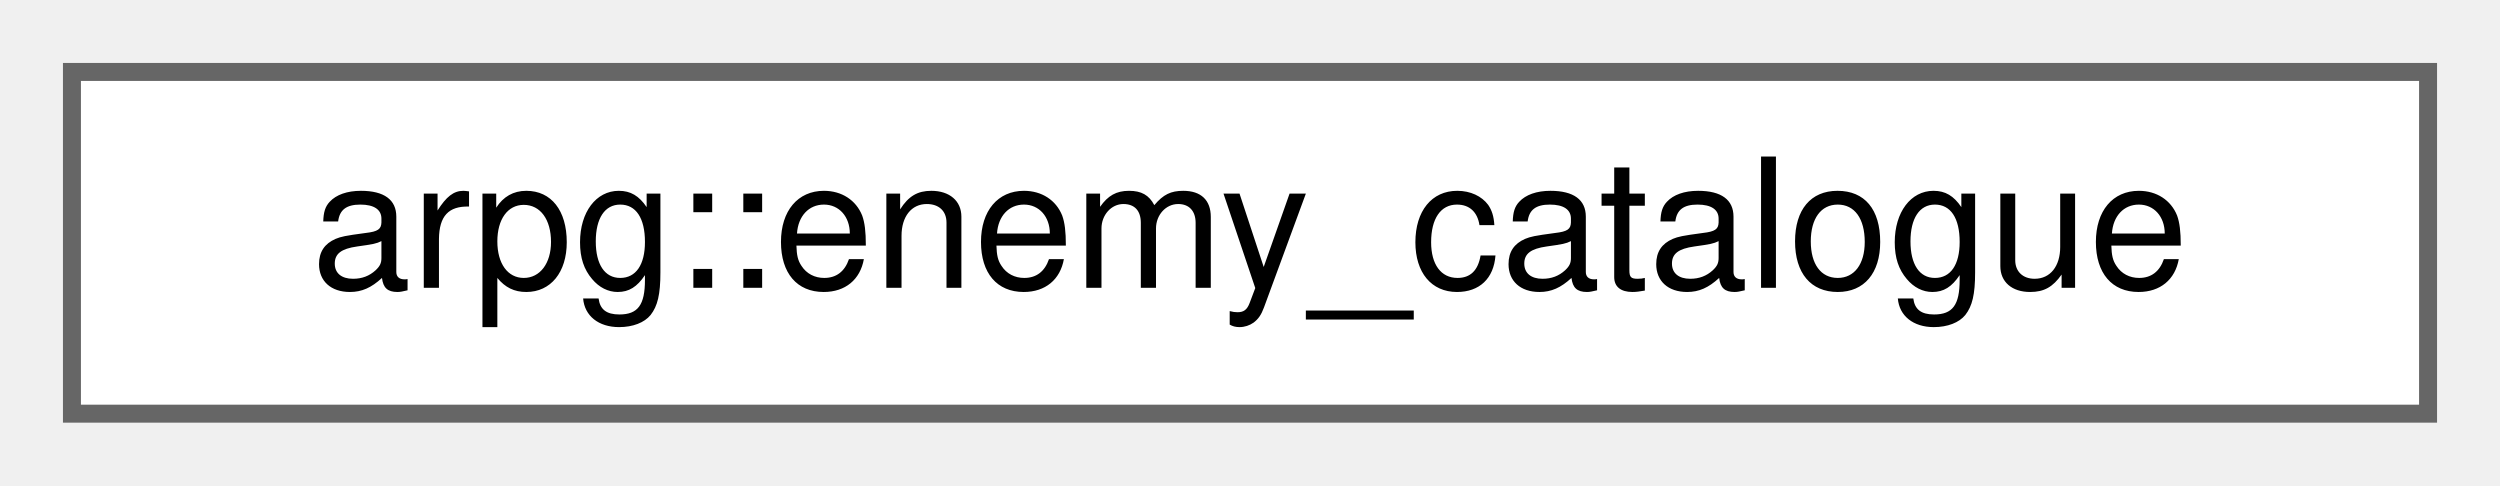
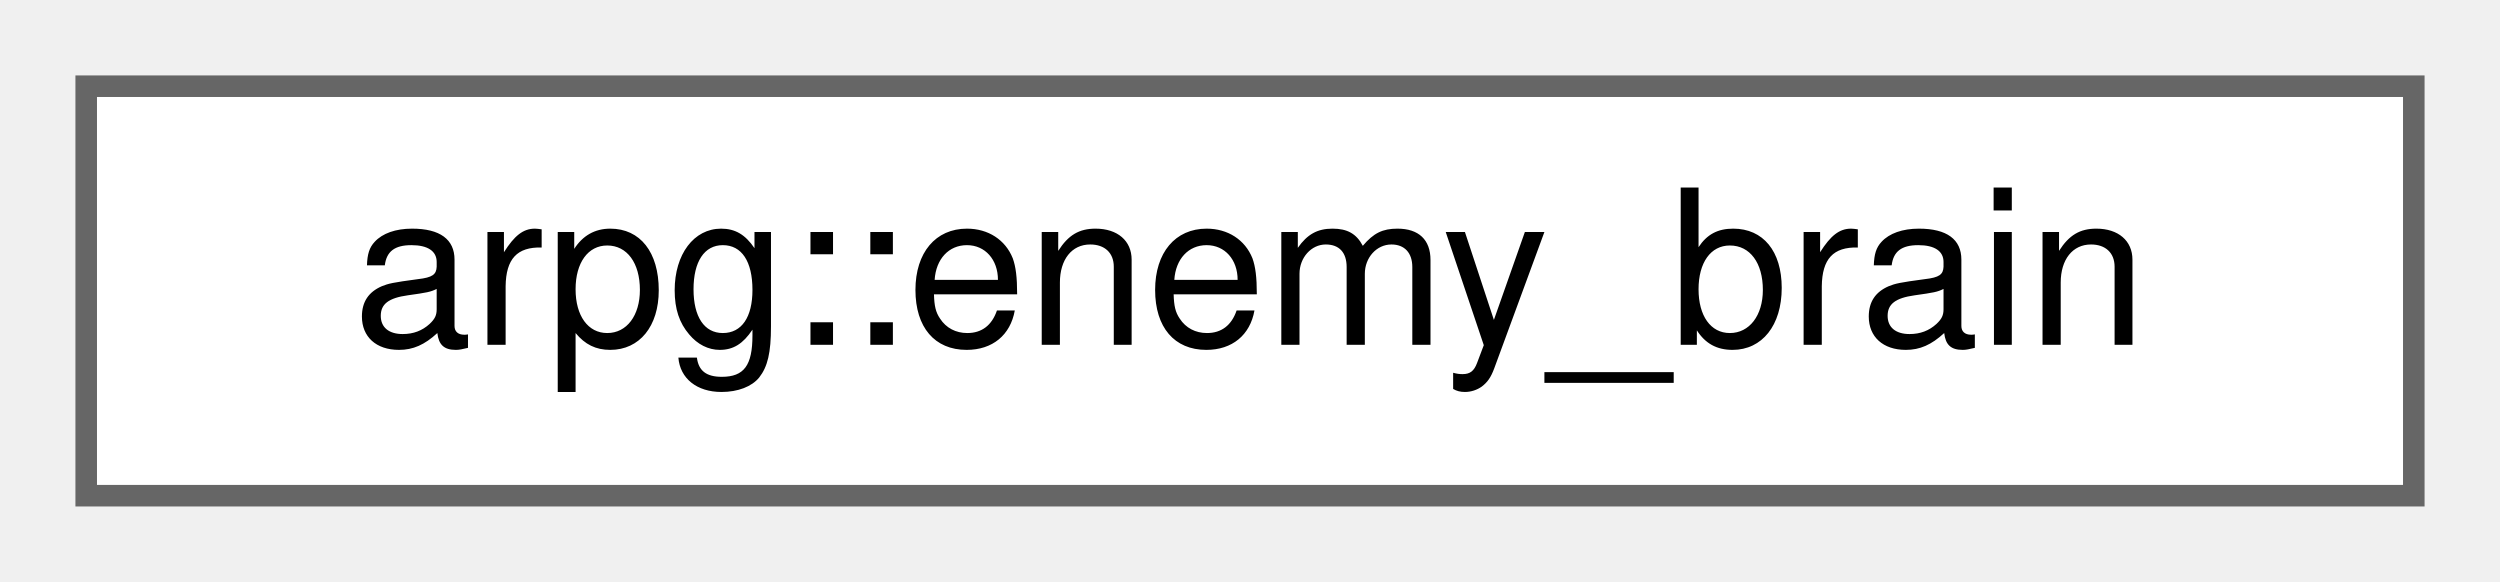
- <svg xmlns="http://www.w3.org/2000/svg" xmlns:xlink="http://www.w3.org/1999/xlink" width="139pt" height="27pt" viewBox="0.00 0.00 139.00 27.00">
+ <svg xmlns="http://www.w3.org/2000/svg" xmlns:xlink="http://www.w3.org/1999/xlink" width="116pt" height="27pt" viewBox="0.00 0.00 116.00 27.00">
  <g id="graph0" class="graph" transform="scale(1 1) rotate(0) translate(4 23)">
    <g id="Node000000" class="node">
      <g id="a_Node000000">
-         <a xlink:href="structarpg_1_1enemy__catalogue.html" target="_top" xlink:title="What a data file describes: the archetypes, and the names they answer to.">
-           <polygon fill="white" stroke="#666666" points="131,-19 0,-19 0,0 131,0 131,-19" />
-           <text text-anchor="middle" x="65.5" y="-7" font-family="Helvetica,sans-Serif" font-size="10.00">arpg::enemy_catalogue</text>
+         <a xlink:href="structarpg_1_1enemy__brain.html" target="_top" xlink:title="The thinking half of an enemy.">
+           <polygon fill="white" stroke="#666666" points="108,-19 0,-19 0,0 108,0 108,-19" />
+           <text text-anchor="middle" x="54" y="-7" font-family="Helvetica,sans-Serif" font-size="10.00">arpg::enemy_brain</text>
        </a>
      </g>
    </g>
  </g>
</svg>
